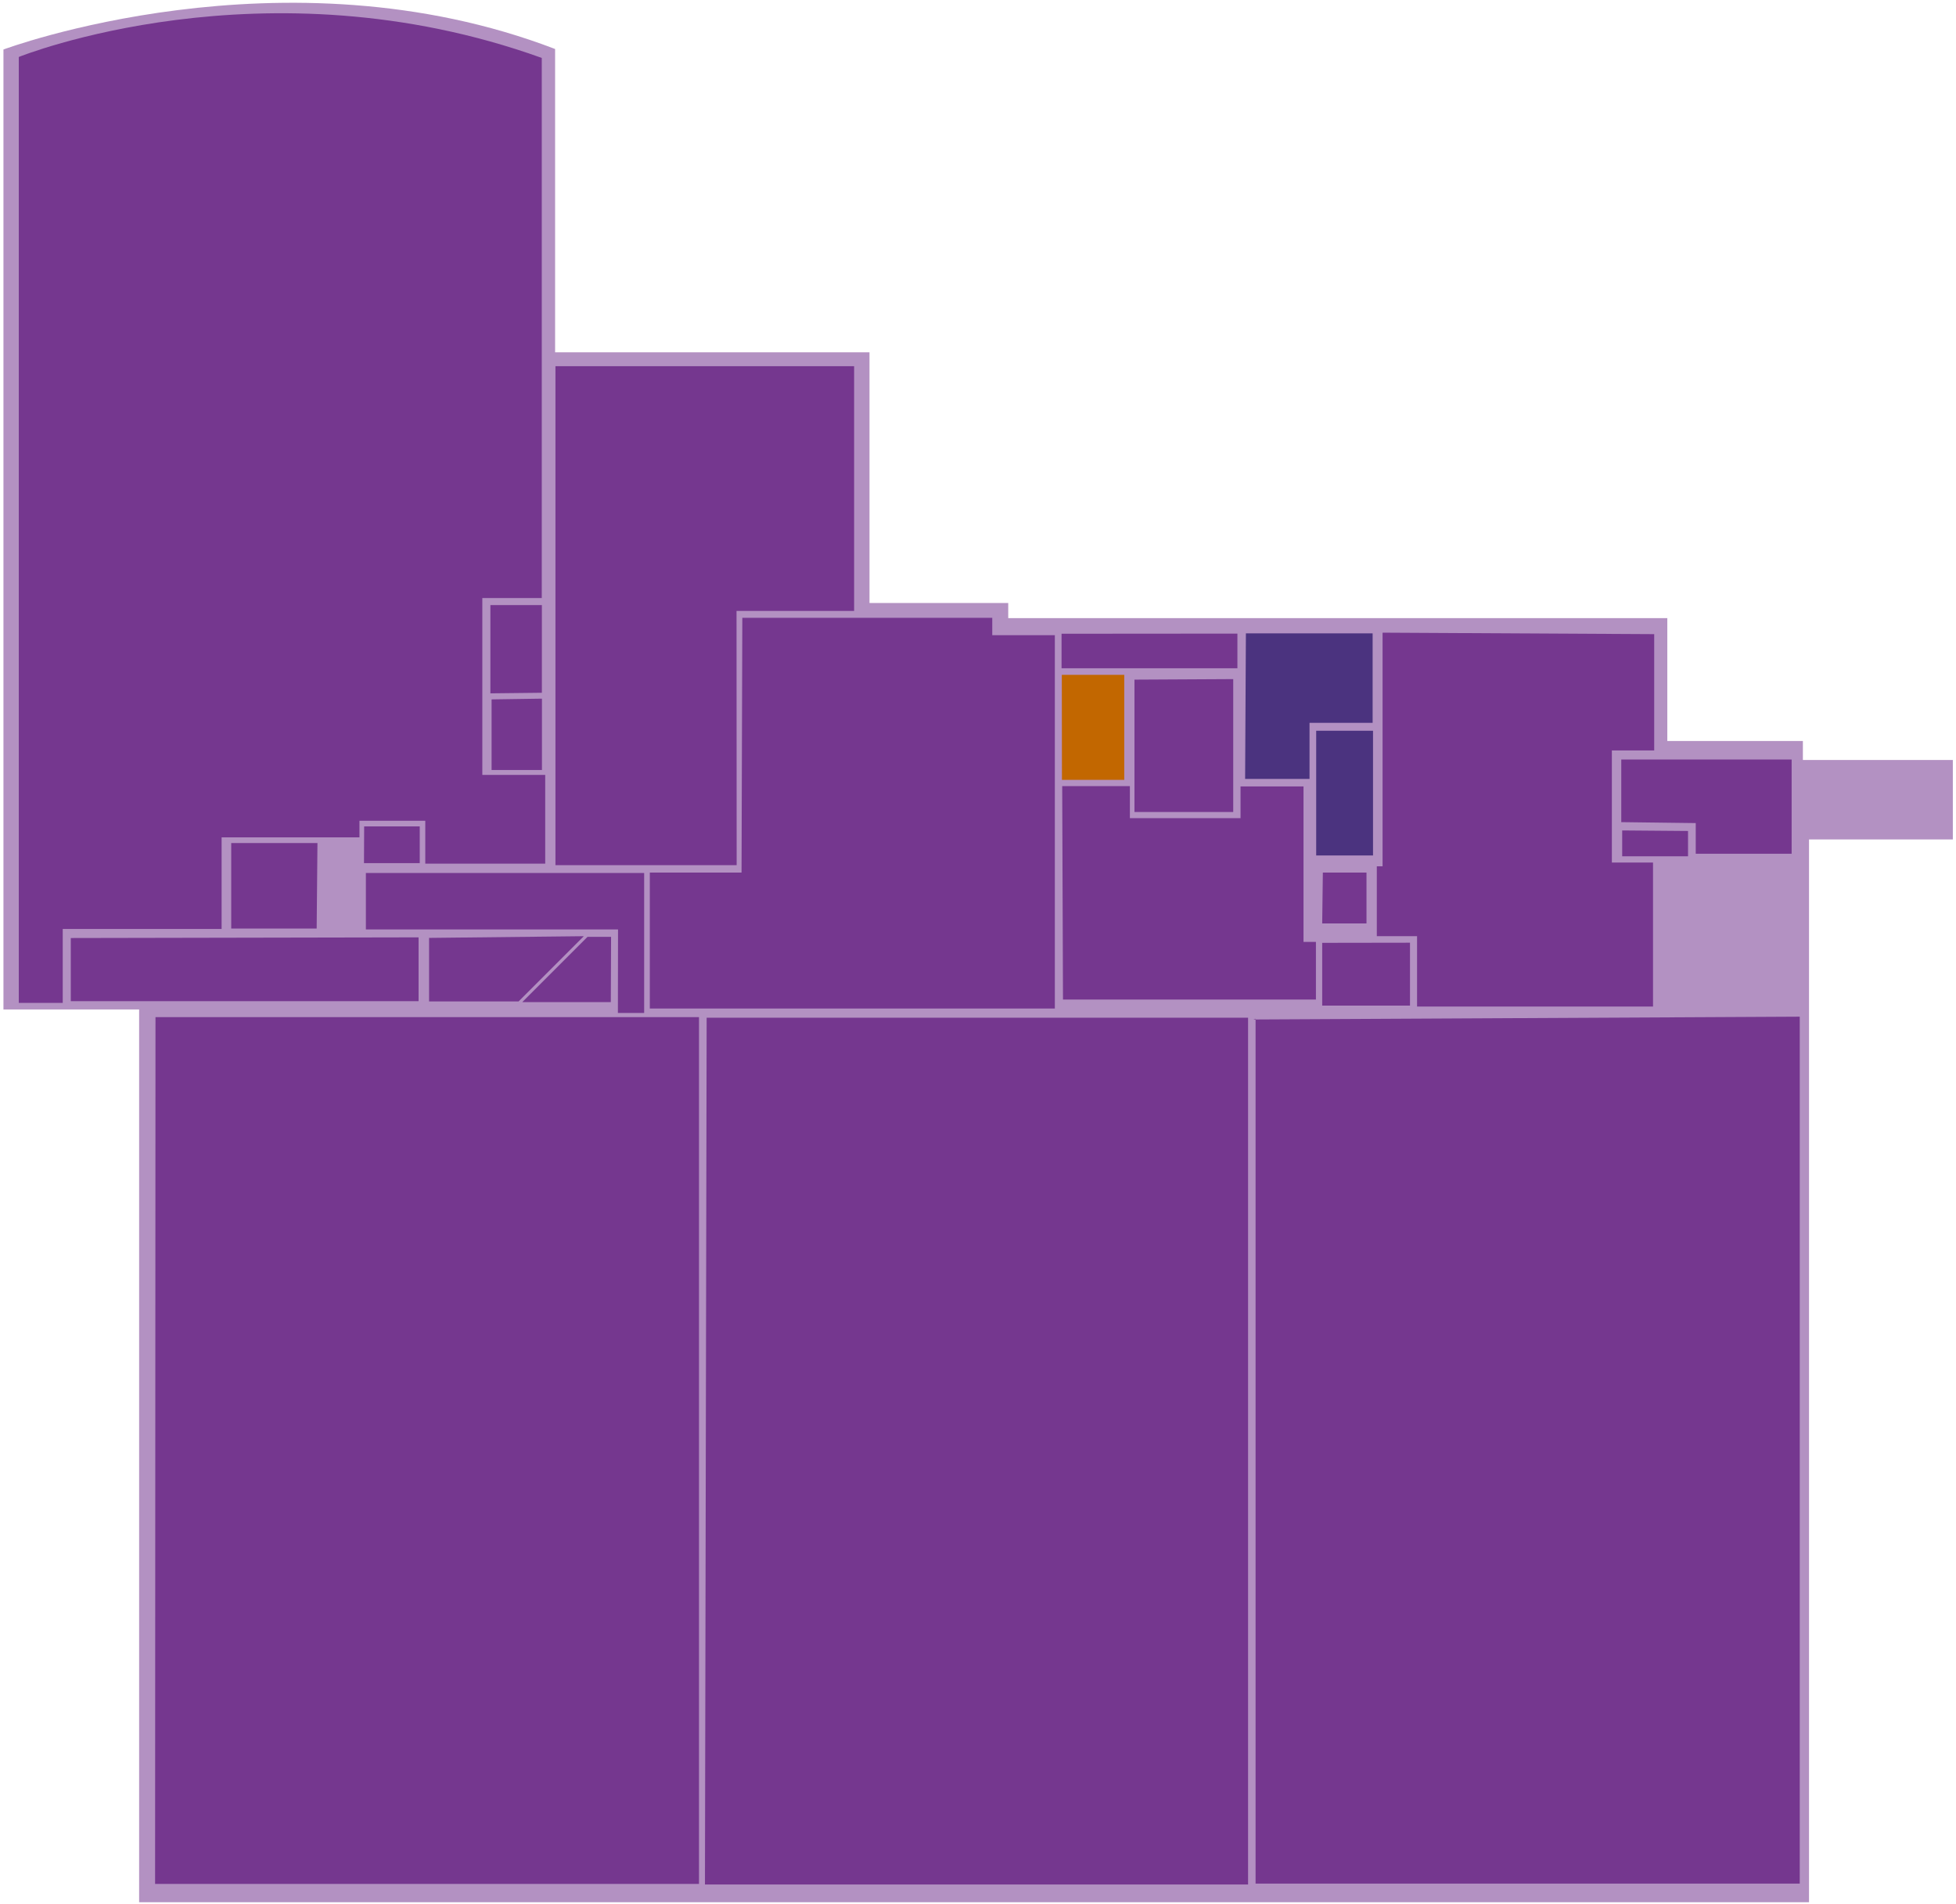
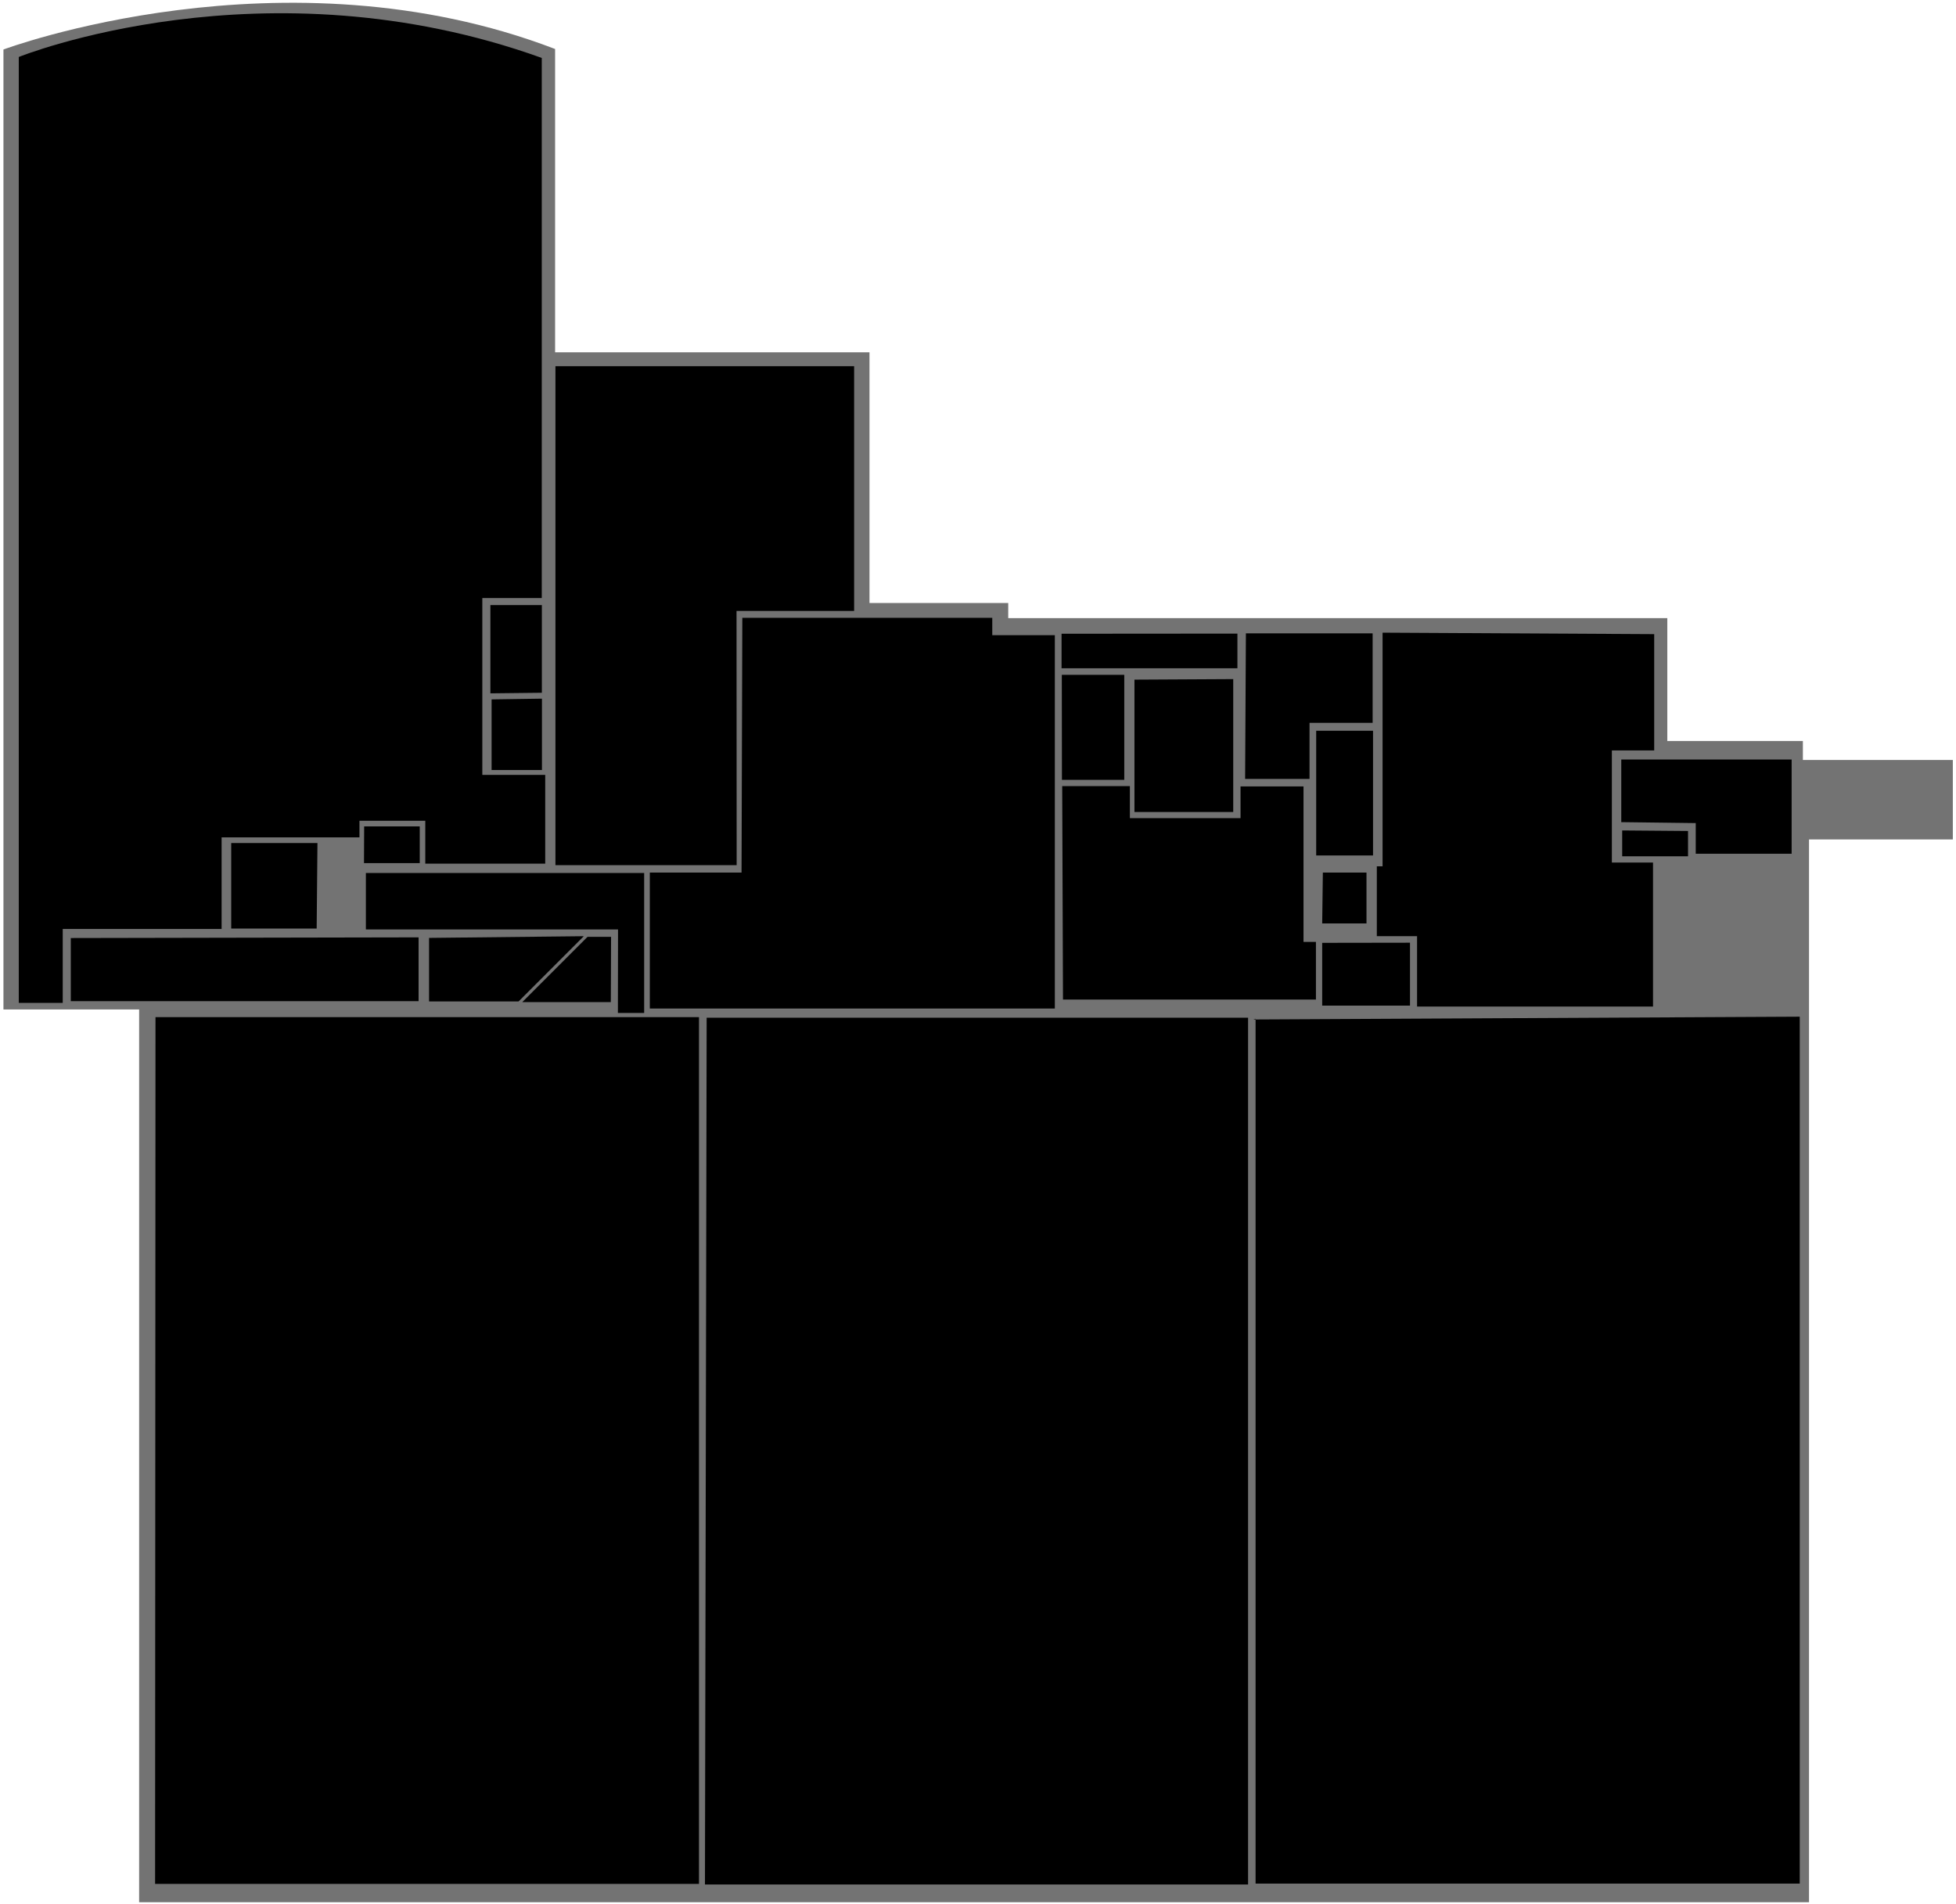
- <svg xmlns="http://www.w3.org/2000/svg" width="515" height="501" viewBox="0 0 515 501" fill="none">
+ <svg xmlns="http://www.w3.org/2000/svg" width="515" height="501" viewBox="0 0 515 501">
  <g id="RGUSportLevel2">
    <g id="level 1">
-       <path id="Vector" opacity="0.55" d="M146.153 12.898V92.743H228.932V158.724H265.46V162.714H438.99V195.055H474.686V200.053H514.167V220.972H476.3V500.731H36.631V265.73H0.907V13.031C0.907 13.031 74.621 -14.556 146.153 12.898Z" fill="#75378F" />
+       <path id="Vector" opacity="0.55" d="M146.153 12.898V92.743H228.932V158.724H265.46V162.714H438.99V195.055H474.686V200.053H514.167V220.972H476.3V500.731H36.631V265.73H0.907V13.031C0.907 13.031 74.621 -14.556 146.153 12.898Z" class="room" />
    </g>
    <g id="sports hall 3">
-       <path id="Vector_2" d="M40.939 267.741H184.04V495.906H40.835L40.939 267.741Z" fill="#75378F" />
+       <path id="Vector_2" d="M40.939 267.741H184.04V495.906H40.835L40.939 267.741Z" class="room" />
    </g>
    <g id="sports hall 2">
-       <path id="Vector_3" d="M186.057 267.899H328.608V496.067H185.609L186.057 267.899Z" fill="#75378F" />
+       <path id="Vector_3" d="M186.057 267.899H328.608V496.067H185.609L186.057 267.899Z" class="room" />
    </g>
    <g id="sports hall 1">
-       <path id="Vector_4" d="M330.584 268.17V495.833H473.858V267.624L330 268.364" fill="#75378F" />
+       <path id="Vector_4" d="M330.584 268.17V495.833H473.858V267.624L330 268.364" class="room" />
    </g>
    <g id="hall store 1">
-       <path id="Vector_5" d="M364.021 166.54V228.041H362.507V246.427H373.102V264.955H435.227V227.054H424.392V197.537H435.537V166.928L364.021 166.54Z" fill="#75378F" />
+       <path id="Vector_5" d="M364.021 166.54V228.041H362.507V246.427H373.102V264.955H435.227V227.054H424.392V197.537H435.537V166.928L364.021 166.54Z" class="room" />
    </g>
    <g id="electrical store (switchroom)">
-       <path id="Vector_6" d="M426.868 216.417V199.932H471.725V224.729H446.475V216.663L426.868 216.417Z" fill="#75378F" />
+       <path id="Vector_6" d="M426.868 216.417V199.932H471.725V224.729H446.475V216.663L426.868 216.417Z" class="room" />
    </g>
    <g id="S102">
-       <path id="Vector_7" d="M427.109 218.6V225.399H444.446V218.741L427.109 218.6Z" fill="#75378F" />
+       <path id="Vector_7" d="M427.109 218.6V225.399H444.446V218.741L427.109 218.6Z" class="room" />
    </g>
    <g id="S103">
-       <path id="Vector_8" d="M279.877 263.123H346.474V247.942H343.206V207.012H326.626V215.36H297.489V206.941H279.671L279.877 263.123Z" fill="#75378F" />
+       <path id="Vector_8" d="M279.877 263.123H346.474V247.942H343.206V207.012H326.626V215.36H297.489V206.941H279.671L279.877 263.123Z" class="room" />
    </g>
    <g id="SST03">
-       <path id="Vector_9" d="M298.694 178.904V213.74H324.7V178.763L298.694 178.904Z" fill="#75378F" />
+       <path id="Vector_9" d="M298.694 178.904V213.74H324.7V178.763L298.694 178.904Z" class="room" />
    </g>
    <g id="S103a disabled toilet">
-       <path id="Vector_10" d="M279.567 177.635H296.01V205.286H279.602L279.567 177.635Z" fill="#C26700" />
+       <path id="Vector_10" d="M279.567 177.635H296.01V205.286H279.602L279.567 177.635Z" class="accessible-toilet" />
    </g>
    <g id="S103b female toilet">
-       <path id="Vector_11" d="M327.83 205.039H344.788V190.281H361.403V166.716H328.036L327.83 205.039Z" fill="#4B337F" />
+       <path id="Vector_11" d="M327.83 205.039H344.788V190.281H361.403V166.716H328.036L327.83 205.039Z" class="bathroom" />
    </g>
    <g id="S103c">
-       <path id="Vector_12" d="M325.8 166.787V175.91H279.499V166.822L325.8 166.787Z" fill="#75378F" />
+       <path id="Vector_12" d="M325.8 166.787V175.91H279.499V166.822L325.8 166.787Z" class="room" />
    </g>
    <g id="S103d male toilet">
-       <path id="Vector_13" d="M346.543 192.359V225.187H361.507V192.359H346.543Z" fill="#4B337F" />
+       <path id="Vector_13" d="M346.543 192.359V225.187H361.507V192.359H346.543Z" class="bathroom" />
    </g>
    <g id="SLS01">
-       <path id="Vector_14" d="M348.297 229.696H359.787V243.081H348.125L348.297 229.696Z" fill="#75378F" />
+       <path id="Vector_14" d="M348.297 229.696H359.787V243.081H348.125L348.297 229.696Z" class="room" />
    </g>
    <g id="S103e electrical cupboard(comms)">
-       <path id="Vector_15" d="M371.242 248.153V264.708H348.125V248.188L371.242 248.153Z" fill="#75378F" />
+       <path id="Vector_15" d="M371.242 248.153V264.708H348.125V248.188L371.242 248.153Z" class="room" />
    </g>
    <g id="S104 hall store 2">
-       <path id="Vector_16" d="M195.448 162.63H261.254V167.209H277.731V265.483H171.093V229.696H195.242L195.448 162.63Z" fill="#75378F" />
+       <path id="Vector_16" d="M195.448 162.63H261.254V167.209H277.731V265.483H171.093V229.696H195.242L195.448 162.63Z" class="room" />
    </g>
    <g id="S104a">
-       <path id="Vector_17" d="M193.923 160.815H224.882V96.391H146.245V227.74H193.957L193.923 160.815Z" fill="#75378F" />
+       <path id="Vector_17" d="M193.923 160.815H224.882V96.391H146.245V227.74H193.957L193.923 160.815Z" class="room" />
    </g>
    <g id="S105">
-       <path id="Vector_18" d="M162.688 266.645H169.602V229.801H96.332V244.666H162.723L162.688 266.645Z" fill="#75378F" />
+       <path id="Vector_18" d="M162.688 266.645H169.602V229.801H96.332V244.666H162.723L162.688 266.645Z" class="room" />
    </g>
    <g id="S105a">
-       <path id="Vector_19" d="M160.89 246.603H154.698L137.518 263.783H160.821L160.89 246.603Z" fill="#75378F" />
+       <path id="Vector_19" d="M160.89 246.603H154.698L137.518 263.783H160.821L160.89 246.603Z" class="room" />
    </g>
    <g id="SST02">
-       <path id="Vector_20" d="M112.971 246.885V263.616H136.535L153.711 246.44L112.971 246.885Z" fill="#75378F" />
+       <path id="Vector_20" d="M112.971 246.885V263.616H136.535L153.711 246.44L112.971 246.885Z" class="room" />
    </g>
    <g id="S106">
-       <path id="Vector_21" d="M110.208 246.744V263.546H18.637V246.92L110.208 246.744Z" fill="#75378F" />
+       <path id="Vector_21" d="M110.208 246.744V263.546H18.637V246.92L110.208 246.744Z" class="room" />
    </g>
    <g id="SST01">
-       <path id="Vector_22" d="M83.583 221.912H60.879V244.419H83.376L83.583 221.912Z" fill="#75378F" />
+       <path id="Vector_22" d="M83.583 221.912H60.879V244.419H83.376L83.583 221.912Z" class="room" />
    </g>
    <g id="S108">
-       <path id="Vector_23" d="M142.644 15.25V157.429H126.991V203.979H143.551V227.347H111.974V216.058H94.643V220.424H58.347V244.536H16.516V264.001H4.946V14.996C4.946 14.996 69.462 -11.069 142.644 15.25Z" fill="#75378F" />
+       <path id="Vector_23" d="M142.644 15.25V157.429H126.991V203.979H143.551V227.347H111.974V216.058H94.643V220.424H58.347V244.536H16.516V264.001H4.946V14.996C4.946 14.996 69.462 -11.069 142.644 15.25Z" class="room" />
    </g>
    <g id="S108a PAC">
-       <path id="Vector_24" d="M95.879 217.53H110.516V227.204H95.836L95.879 217.53Z" fill="#75378F" />
+       <path id="Vector_24" d="M95.879 217.53H110.516V227.204H95.836L95.879 217.53Z" class="room" />
    </g>
    <g id="S108B Acid">
-       <path id="Vector_25" d="M129.432 184.105V202.694H142.693V183.91L129.432 184.105Z" fill="#75378F" />
+       <path id="Vector_25" d="M129.432 184.105V202.694H142.693V183.91L129.432 184.105Z" class="room" />
    </g>
    <g id="S108c HTH">
-       <path id="Vector_26" d="M129.115 182.51V159.279H142.671V182.358" fill="#75378F" />
+       <path id="Vector_26" d="M129.115 182.51V159.279H142.671V182.358" class="room" />
    </g>
  </g>
</svg>
